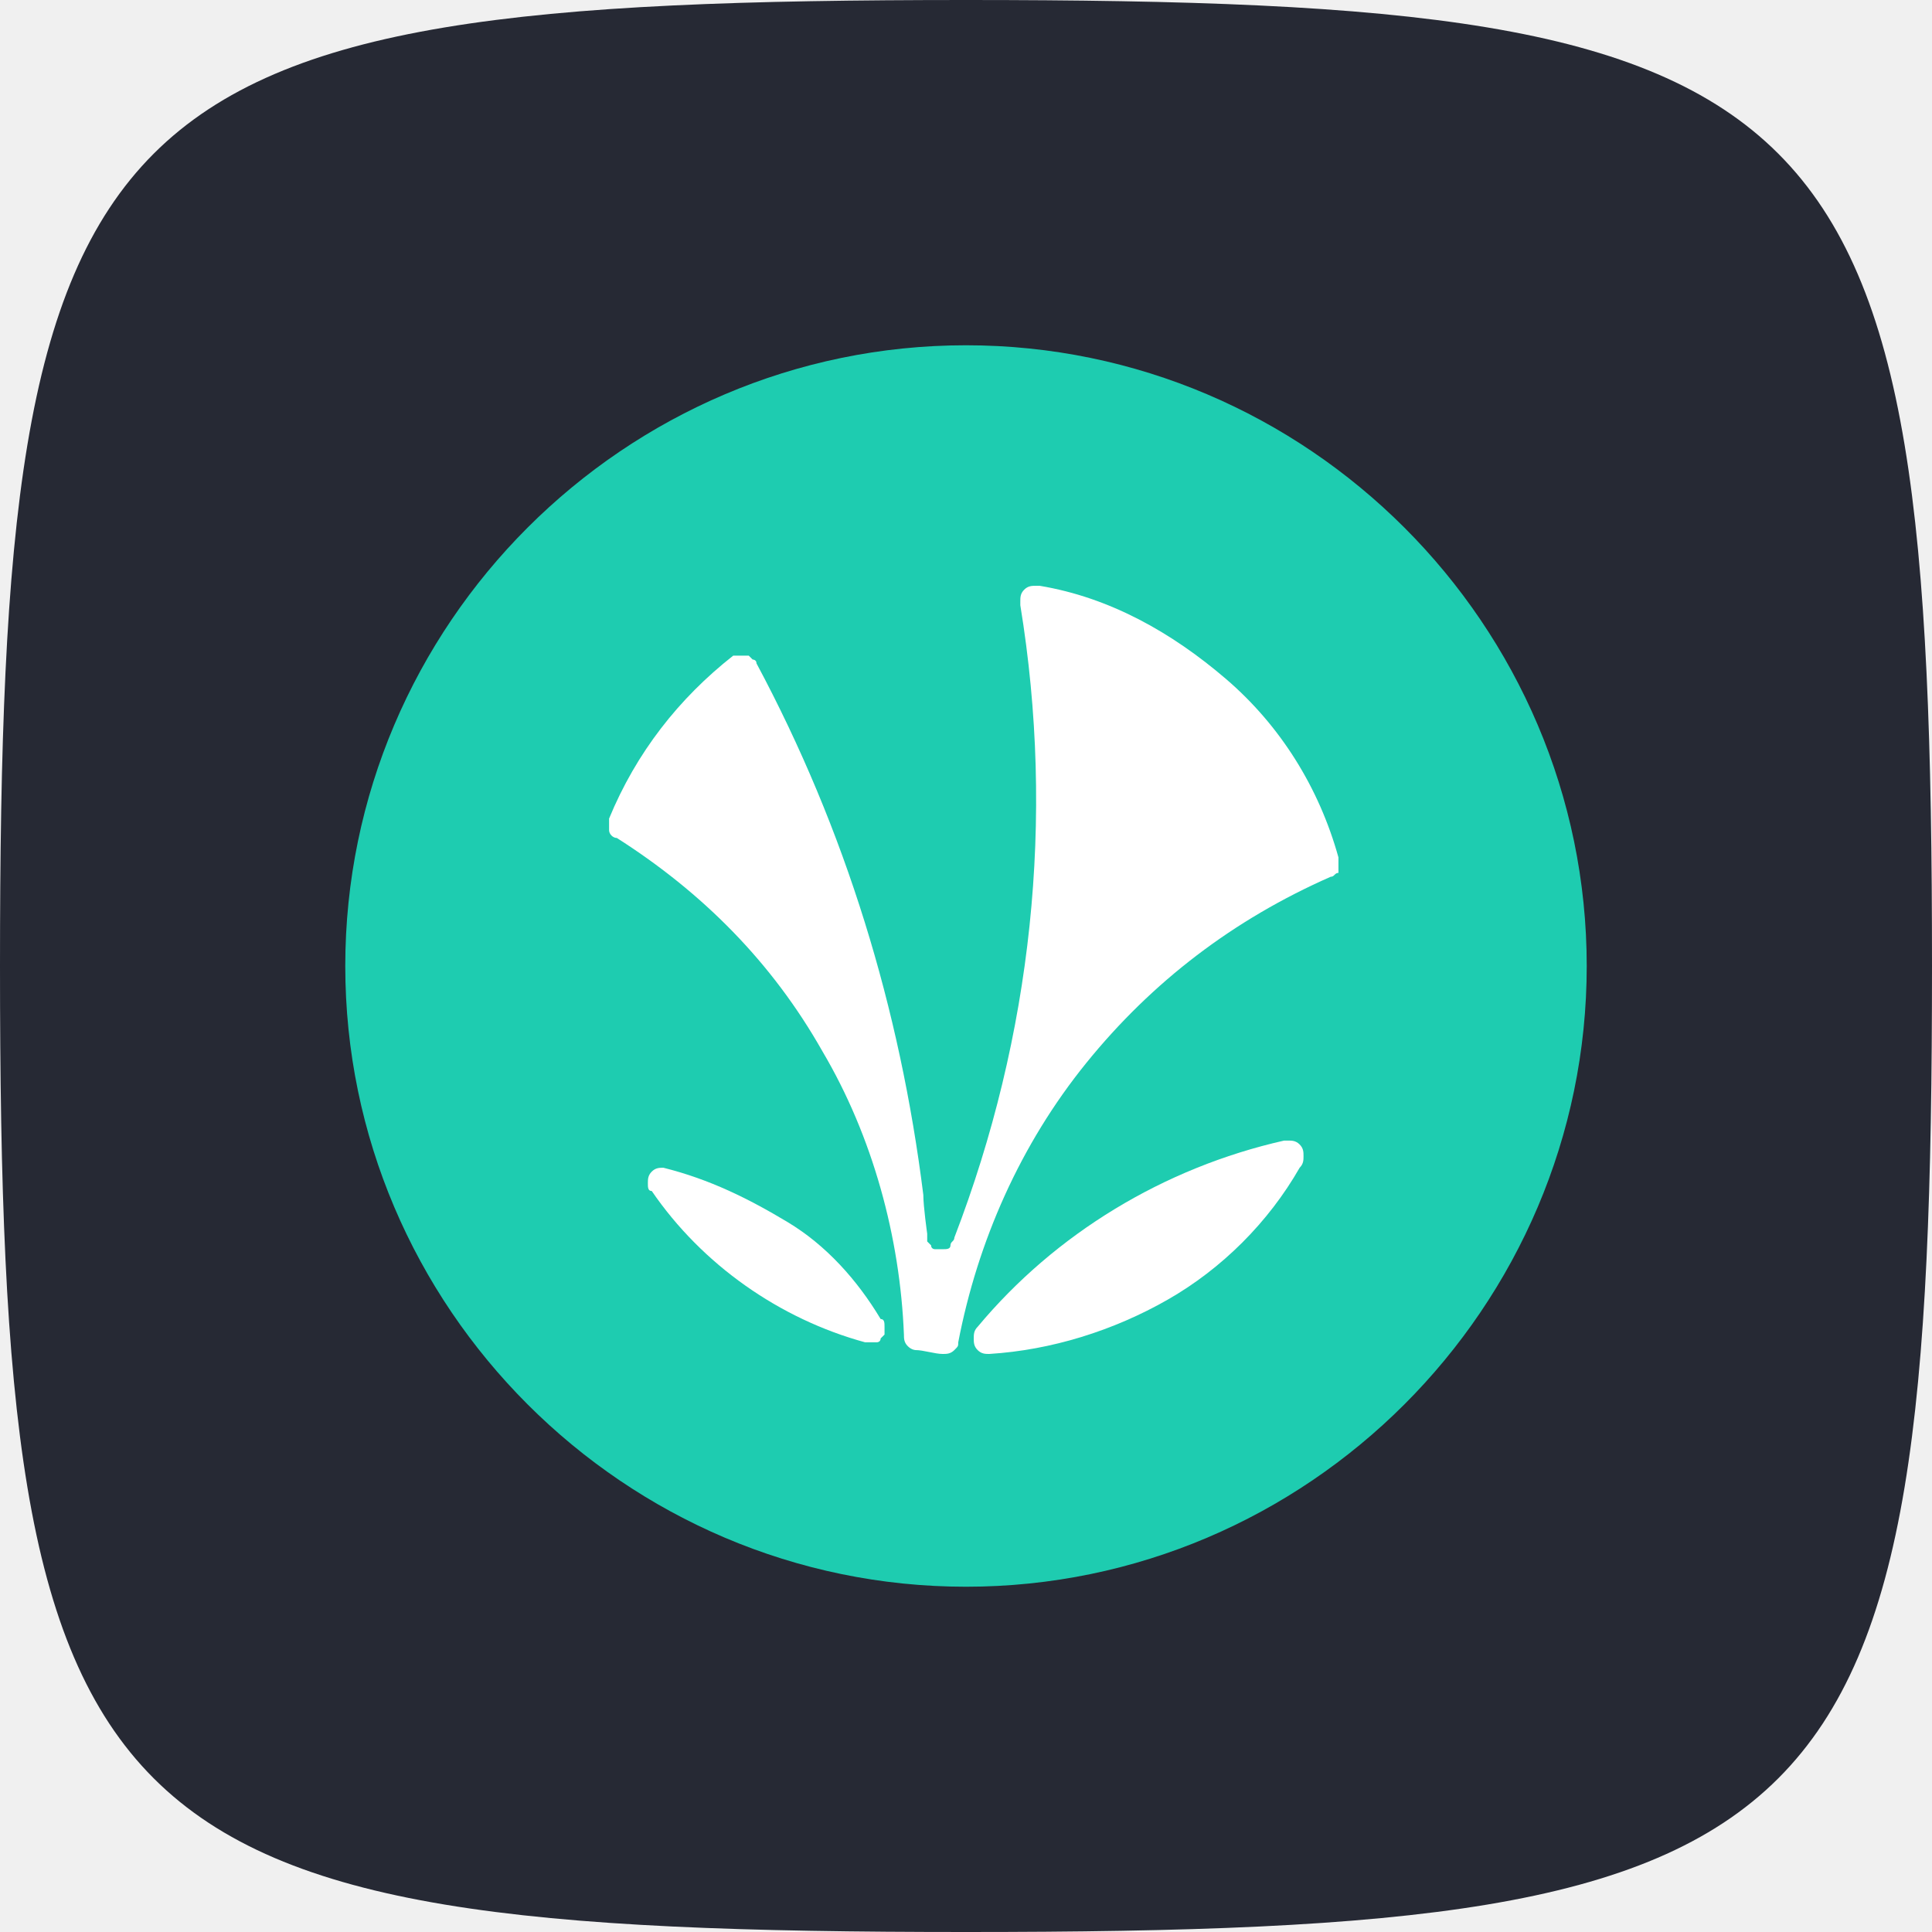
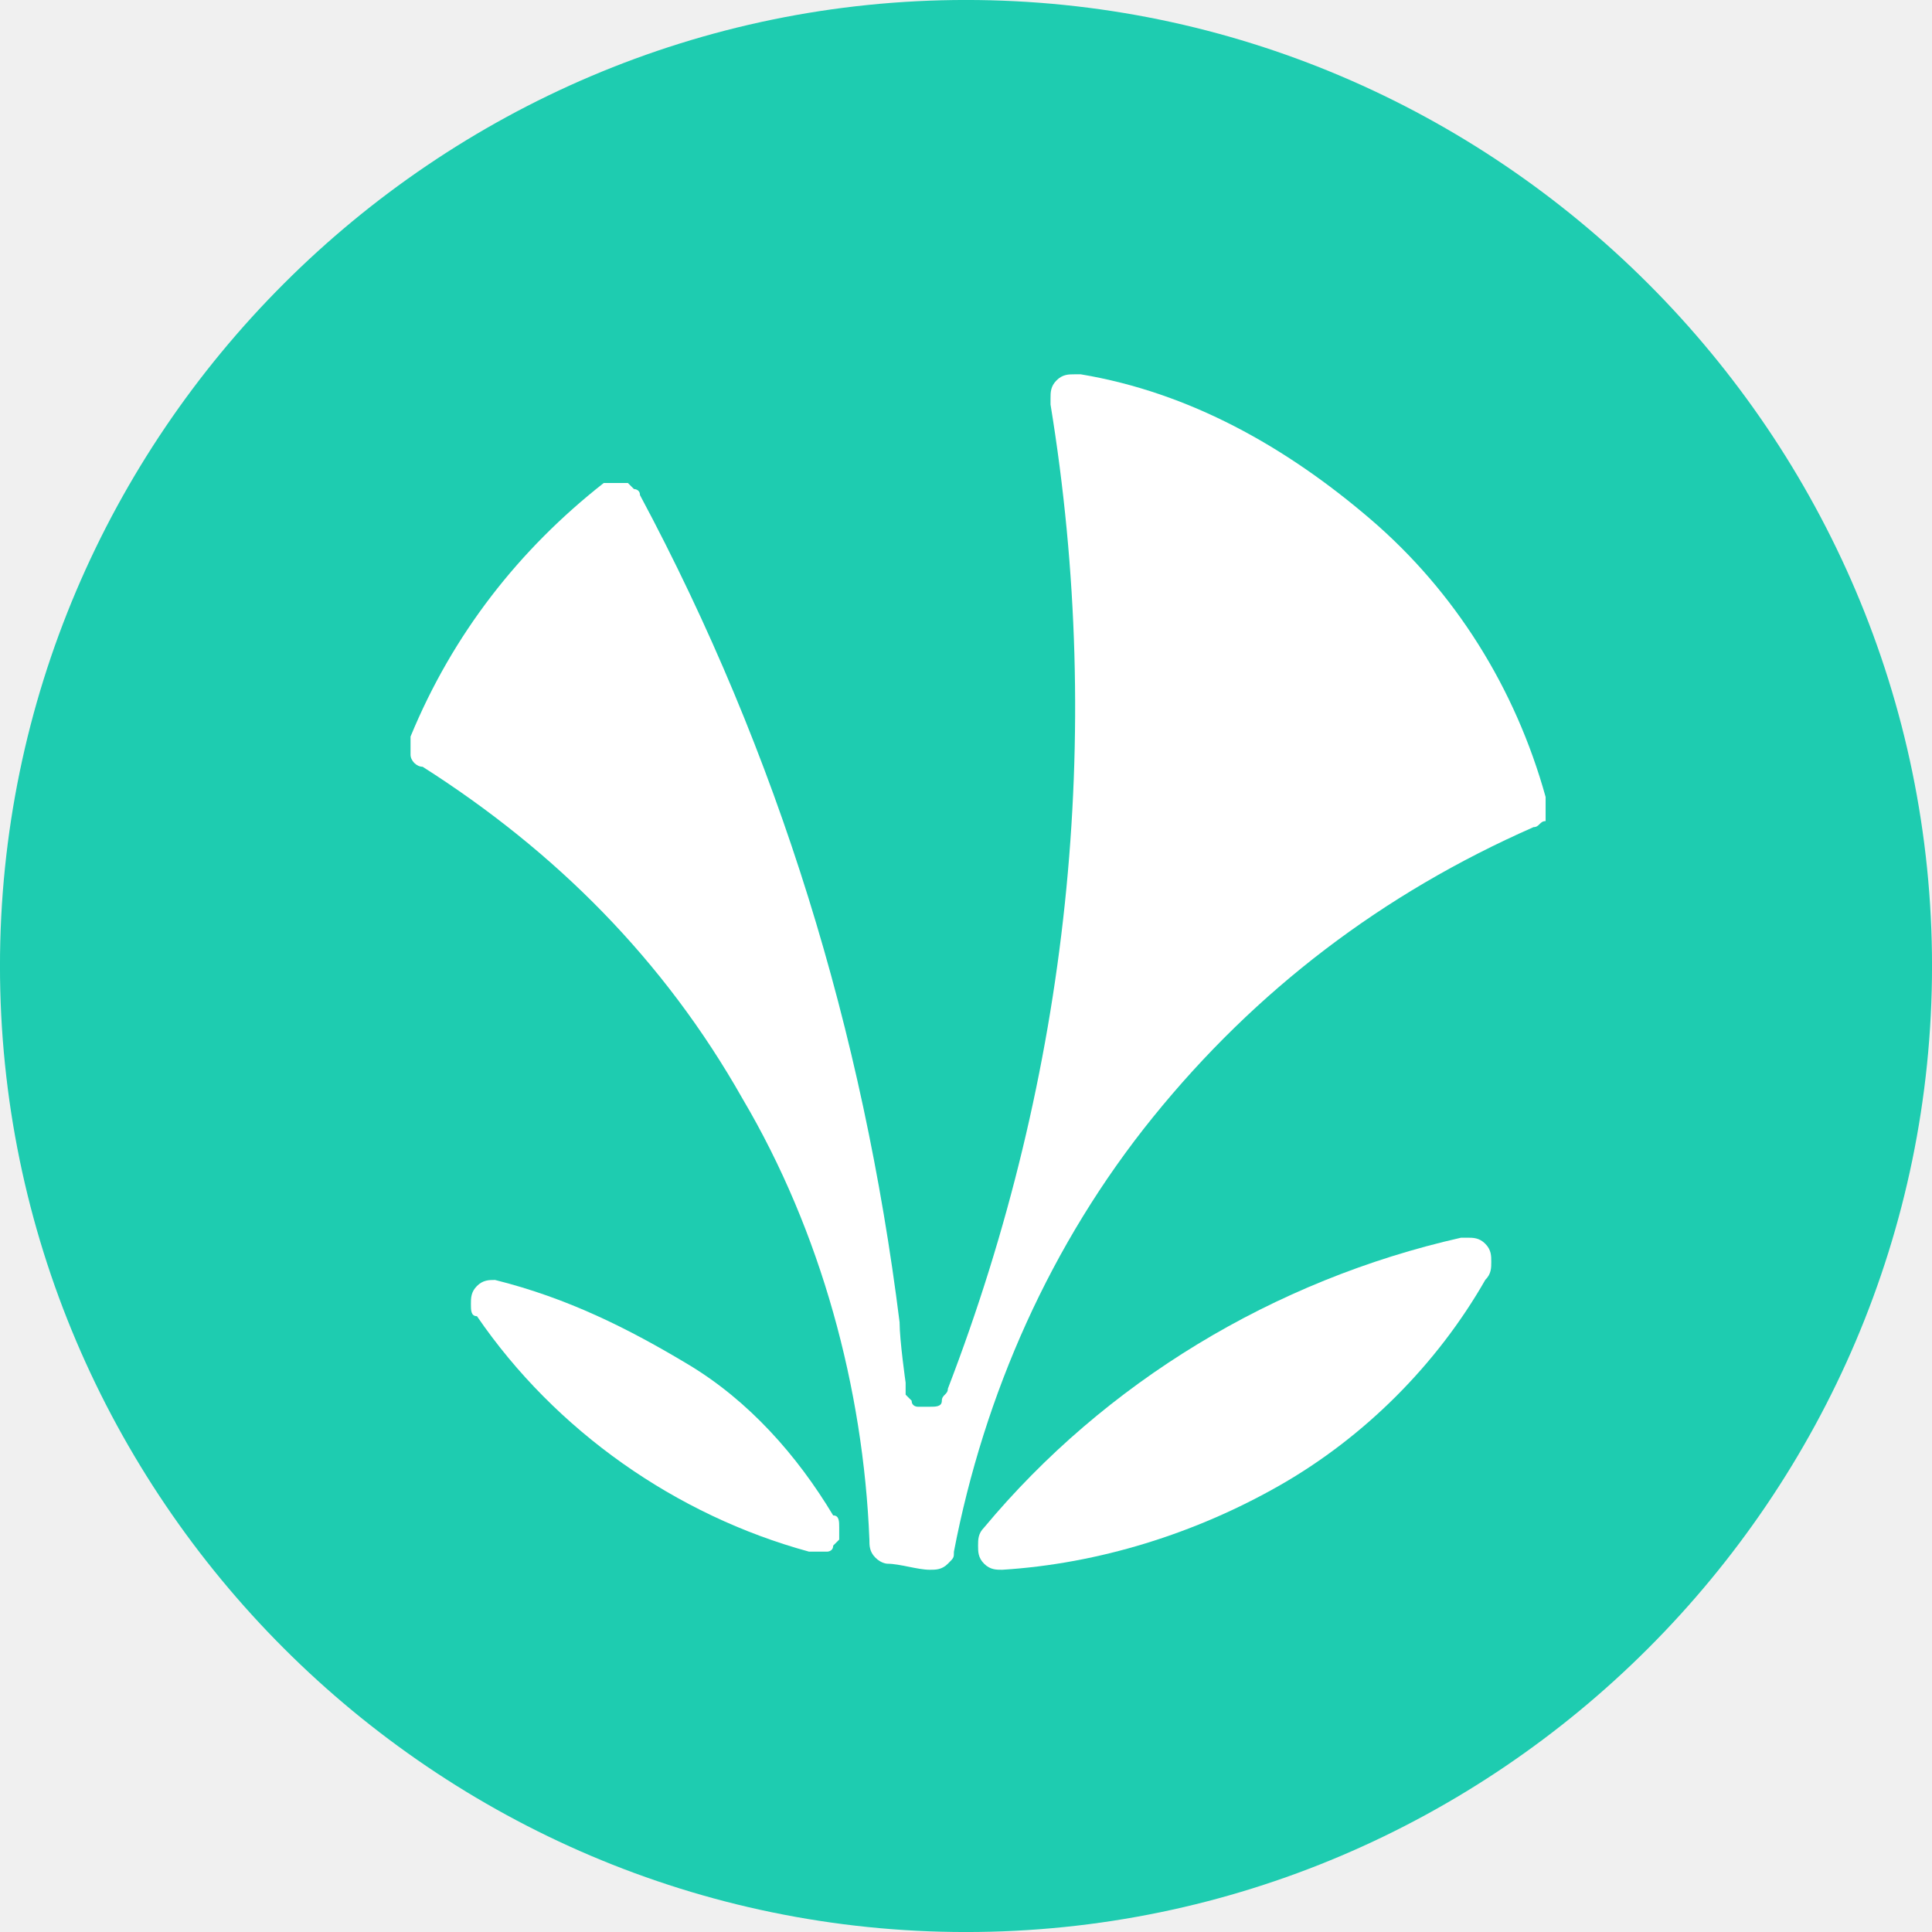
- <svg xmlns="http://www.w3.org/2000/svg" fill="none" viewBox="0 0 32 32">
-   <defs>
-     <clipPath id="shape">
-       <path d="M16 0C30.545 0 32 1.455 32 16S30.545 32 16 32S0 30.545 0 16S1.455 0 16 0Z" />
-     </clipPath>
-   </defs>
-   <g clip-path="url(#shape)">
-     <path fill="#262934" d="M0 0h32v32H0z" />
-     <g transform="translate(5.71875 5.71875) scale(.6425781)">
-       <path fill="#1ECCB0" d="M0,16c0,8.8,7.2,16,16,16c8.8,0,16-7.2,16-16c0-8.8-7.2-16-16-16C7.2,0,0,7.2,0,16z" />
-       <path fill="#fff" d="M13.8,25.1c-0.6-1-1.4-1.9-2.4-2.5s-2-1.1-3.2-1.4H8.2c-0.1,0-0.2,0-0.3,0.1c-0.1,0.1-0.1,0.2-0.1,0.3c0,0.1,0,0.2,0.1,0.2c1.3,1.9,3.3,3.3,5.5,3.9h0.1c0.1,0,0.1,0,0.2,0c0,0,0.1,0,0.1-0.1c0,0,0.1-0.1,0.1-0.1c0,0,0-0.1,0-0.2C13.9,25.2,13.9,25.1,13.8,25.1L13.8,25.1z" />
-       <path fill="#fff" d="M25.6,13.3c0,0,0-0.1,0-0.1c-0.5-1.8-1.5-3.4-2.9-4.6c-1.4-1.2-3-2.1-4.8-2.4h-0.1c-0.1,0-0.2,0-0.3,0.1c-0.1,0.1-0.1,0.2-0.1,0.3v0.1c0.9,5.5,0.3,11.1-1.7,16.3c0,0.1-0.1,0.1-0.1,0.2s-0.1,0.1-0.2,0.1c-0.1,0-0.1,0-0.2,0c0,0-0.1,0-0.1-0.1c0,0-0.1-0.1-0.1-0.1c0,0,0-0.1,0-0.2c0,0-0.1-0.7-0.1-1c-0.6-4.8-2-9.4-4.3-13.7c0-0.1-0.1-0.1-0.1-0.1c0,0-0.1-0.1-0.1-0.1s-0.1,0-0.2,0C10.1,8,10.1,8,10,8l0,0c-1.4,1.1-2.5,2.5-3.2,4.2c0,0.1,0,0.2,0,0.3c0,0.1,0.1,0.2,0.2,0.2c2.2,1.4,4,3.2,5.3,5.5c1.3,2.2,2,4.8,2.1,7.3c0,0.1,0,0.2,0.1,0.3c0.1,0.1,0.2,0.1,0.2,0.1c0.2,0,0.5,0.1,0.7,0.1c0.1,0,0.2,0,0.3-0.1c0.1-0.1,0.1-0.1,0.1-0.2c0.5-2.6,1.6-5.1,3.3-7.2c1.7-2.1,3.8-3.7,6.3-4.8c0.1,0,0.1-0.1,0.2-0.1C25.6,13.4,25.6,13.4,25.6,13.3z" />
-       <path fill="#fff" d="M24.7,20.9c0-0.1,0-0.2-0.1-0.3c-0.1-0.1-0.2-0.1-0.3-0.1h-0.1c-3.1,0.7-5.9,2.4-7.9,4.8c-0.1,0.1-0.1,0.2-0.1,0.3c0,0.1,0,0.2,0.1,0.3c0.1,0.1,0.2,0.1,0.3,0.1l0,0c1.6-0.1,3.2-0.6,4.6-1.4s2.6-2,3.4-3.4C24.7,21.1,24.7,21,24.7,20.9L24.7,20.9z" />
-     </g>
+ <svg xmlns="http://www.w3.org/2000/svg" fill="none" viewBox="5.719 5.719 20.562 20.562">
+   <g transform="translate(5.71875 5.71875) scale(.6425781)">
+     <path fill="#1ECCB0" d="M0,16c0,8.8,7.2,16,16,16c8.8,0,16-7.2,16-16c0-8.8-7.2-16-16-16C7.2,0,0,7.2,0,16z" />
+     <path fill="#fff" d="M13.8,25.1c-0.6-1-1.4-1.9-2.4-2.5s-2-1.1-3.2-1.4H8.2c-0.1,0-0.2,0-0.3,0.1c-0.1,0.1-0.1,0.2-0.1,0.3c0,0.1,0,0.2,0.1,0.2c1.3,1.9,3.3,3.3,5.5,3.9h0.1c0.1,0,0.1,0,0.2,0c0,0,0.1,0,0.1-0.1c0,0,0.1-0.1,0.1-0.1c0,0,0-0.1,0-0.2C13.9,25.2,13.9,25.1,13.8,25.1L13.8,25.1z" />
+     <path fill="#fff" d="M25.6,13.3c0,0,0-0.1,0-0.1c-0.5-1.8-1.5-3.4-2.9-4.6c-1.4-1.2-3-2.1-4.8-2.4h-0.1c-0.1,0-0.2,0-0.3,0.1c-0.1,0.1-0.1,0.2-0.1,0.3v0.1c0.9,5.5,0.3,11.1-1.7,16.3c0,0.1-0.1,0.1-0.1,0.2s-0.1,0.1-0.2,0.1c-0.1,0-0.1,0-0.2,0c0,0-0.1,0-0.1-0.1c0,0-0.1-0.1-0.1-0.1c0,0,0-0.1,0-0.2c0,0-0.1-0.7-0.1-1c-0.6-4.8-2-9.4-4.3-13.7c0-0.1-0.1-0.1-0.1-0.1c0,0-0.1-0.1-0.1-0.1s-0.1,0-0.2,0C10.1,8,10.1,8,10,8l0,0c-1.4,1.1-2.5,2.5-3.2,4.2c0,0.1,0,0.2,0,0.3c0,0.1,0.1,0.2,0.2,0.2c2.2,1.4,4,3.2,5.3,5.5c1.3,2.2,2,4.8,2.1,7.3c0,0.1,0,0.2,0.1,0.3c0.1,0.1,0.2,0.1,0.2,0.1c0.2,0,0.5,0.1,0.7,0.1c0.1,0,0.2,0,0.3-0.1c0.1-0.1,0.1-0.1,0.1-0.2c0.5-2.6,1.6-5.1,3.3-7.2c1.7-2.1,3.8-3.7,6.3-4.8c0.1,0,0.1-0.1,0.2-0.1C25.6,13.4,25.6,13.4,25.6,13.3z" />
+     <path fill="#fff" d="M24.7,20.9c0-0.1,0-0.2-0.1-0.3c-0.1-0.1-0.2-0.1-0.3-0.1h-0.1c-3.1,0.7-5.9,2.4-7.9,4.8c-0.1,0.1-0.1,0.2-0.1,0.3c0,0.1,0,0.2,0.1,0.3c0.1,0.1,0.2,0.1,0.3,0.1l0,0c1.6-0.1,3.2-0.6,4.6-1.4s2.6-2,3.4-3.4C24.7,21.1,24.7,21,24.7,20.9L24.7,20.9z" />
  </g>
</svg>
